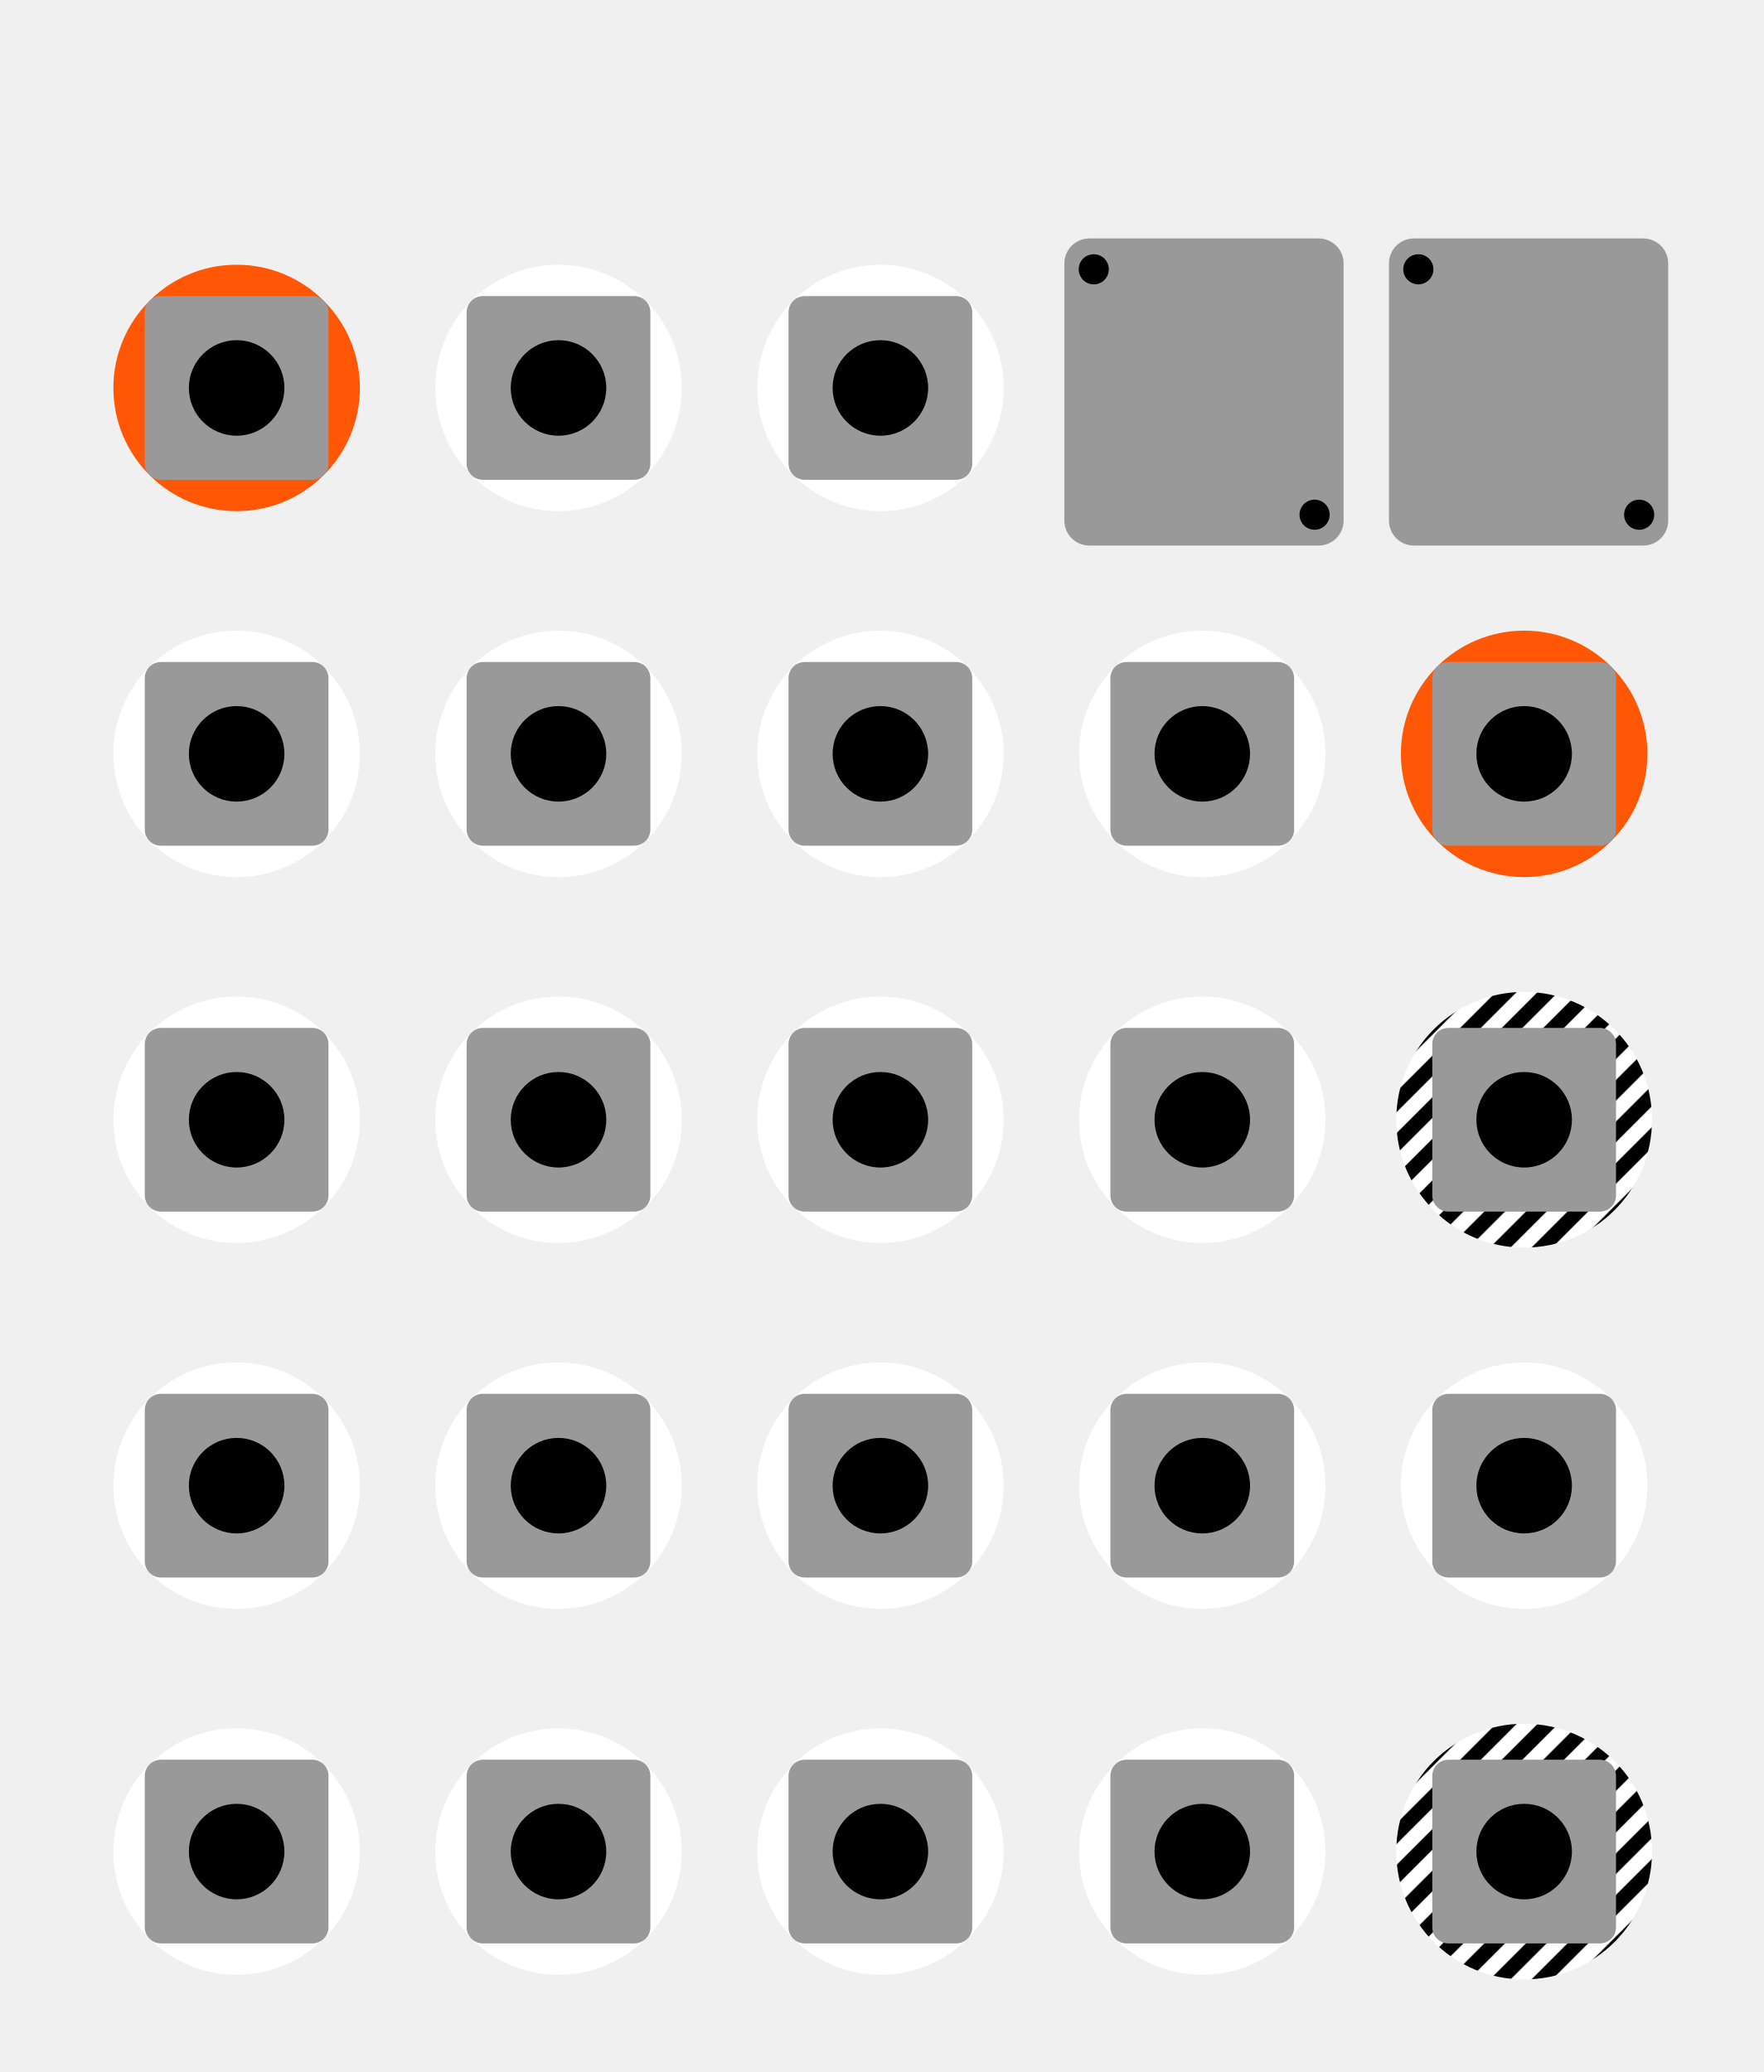
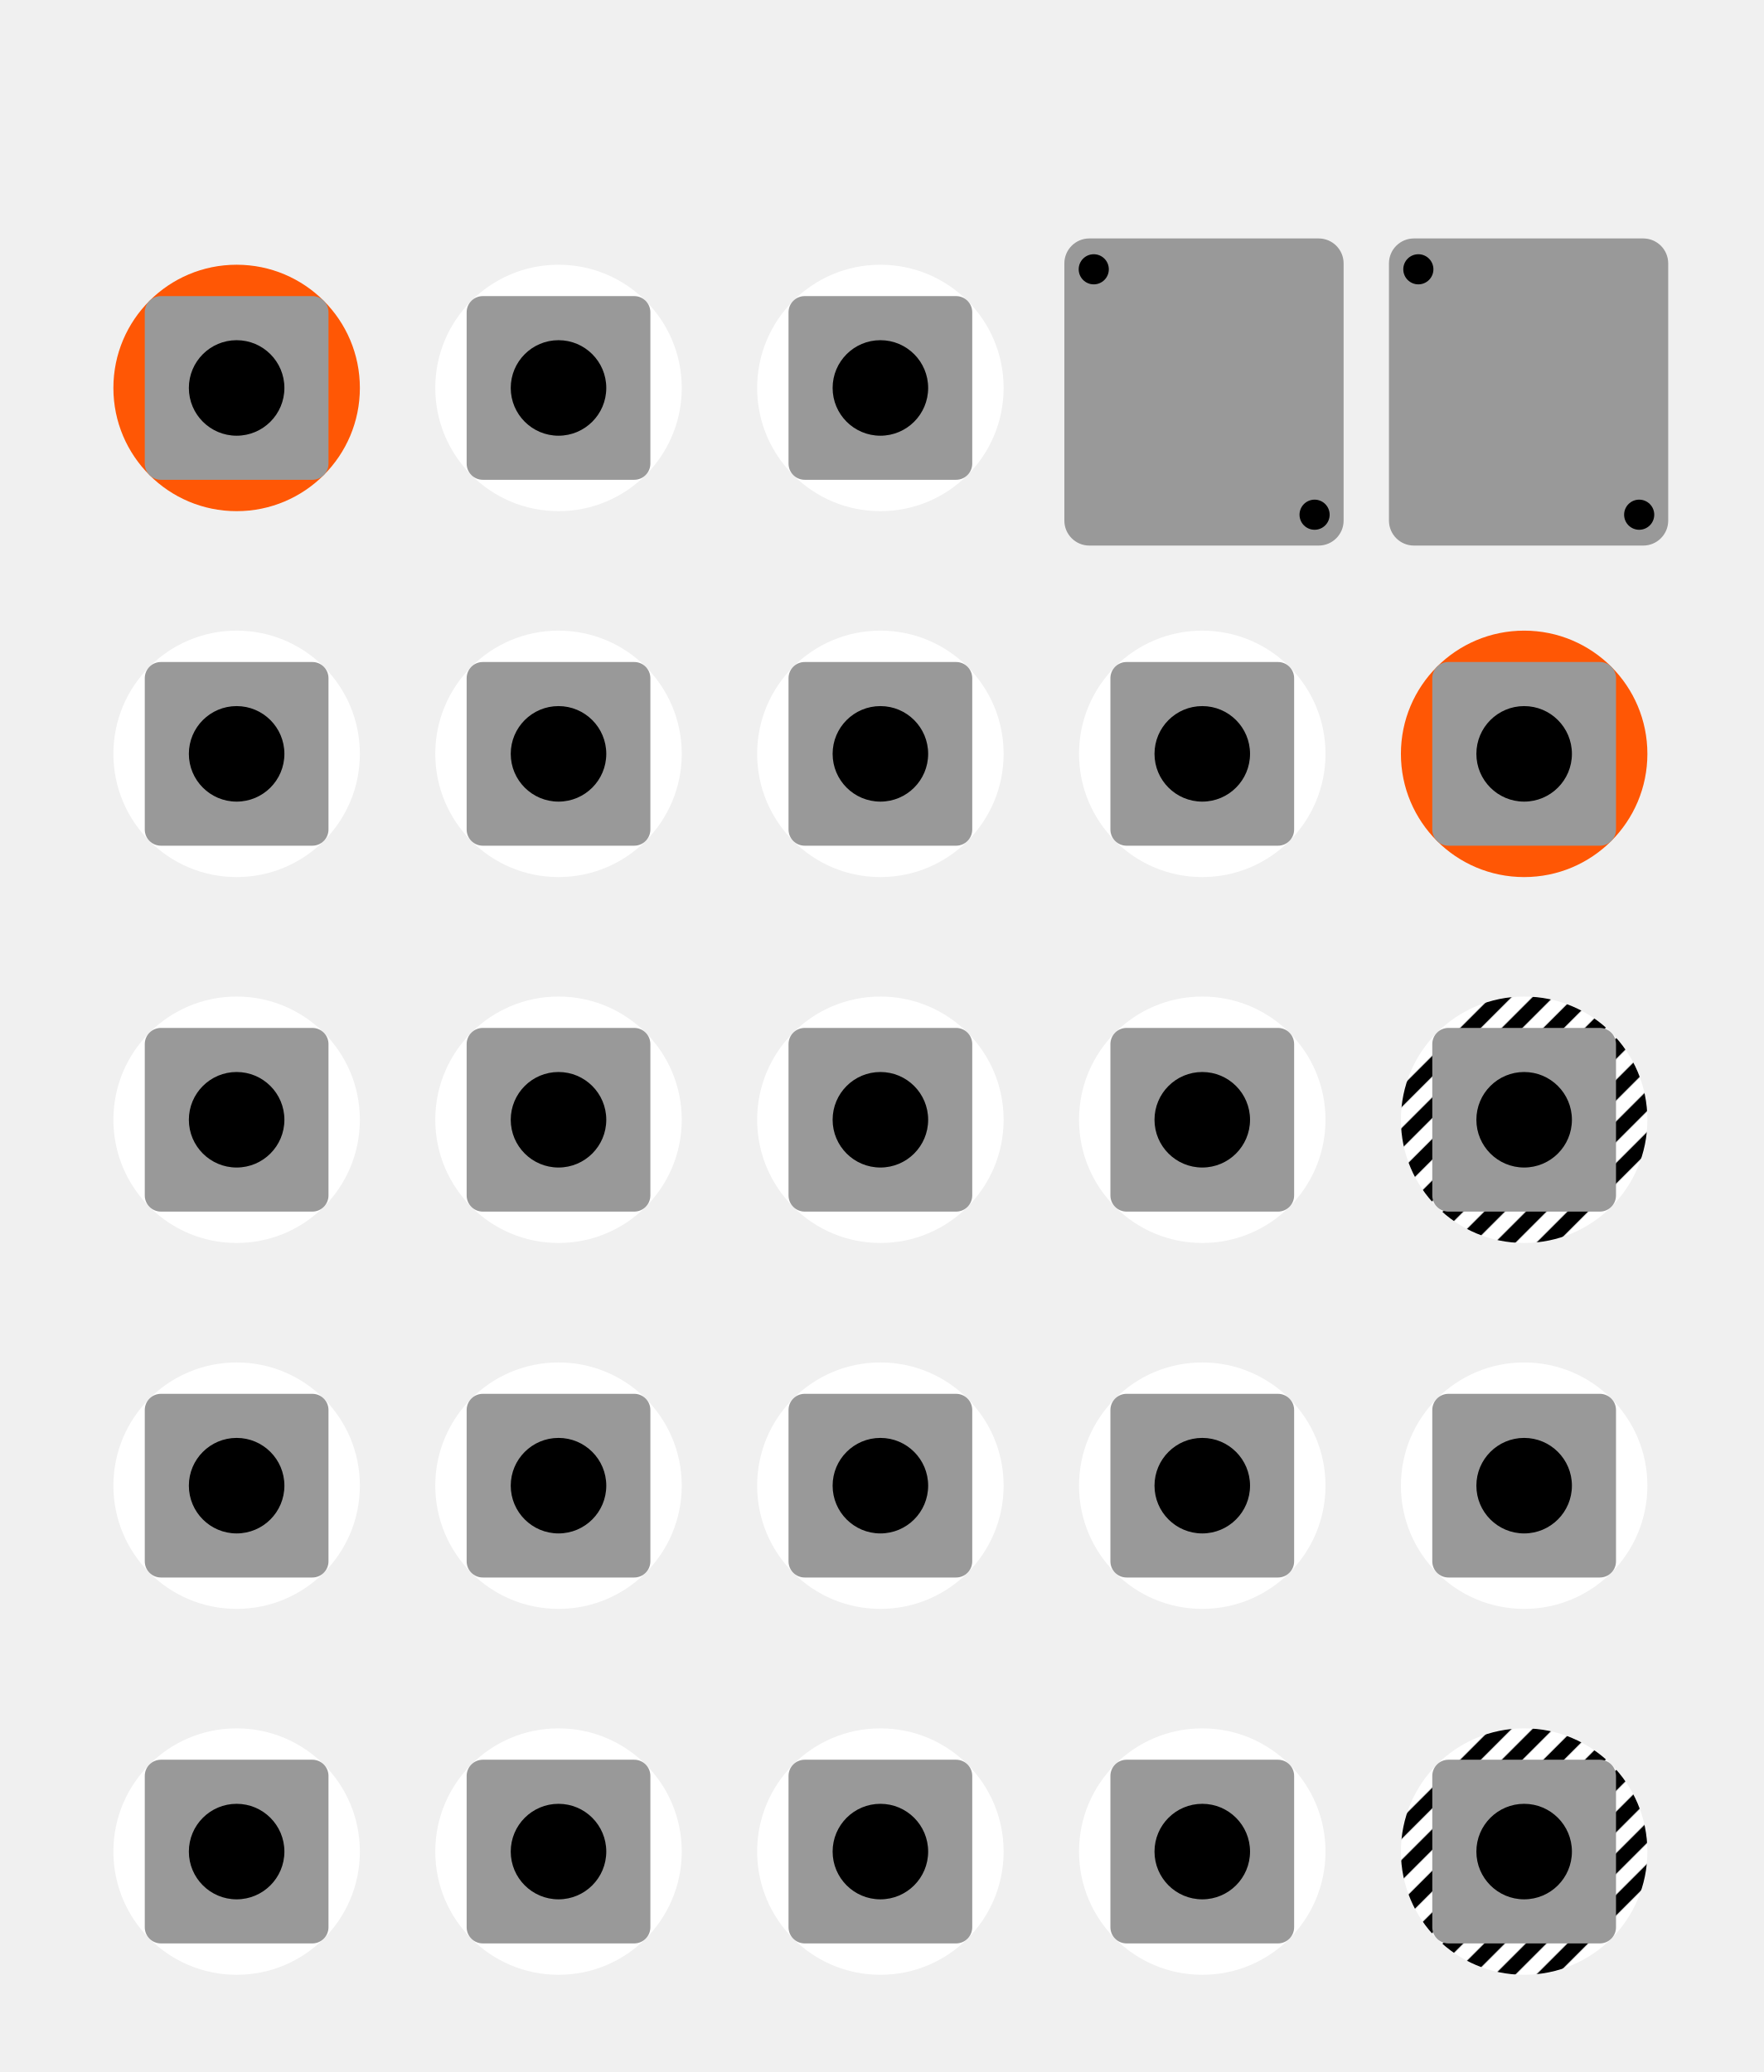
<svg xmlns="http://www.w3.org/2000/svg" width="240" height="282" viewBox="0 0 240 282">
  <defs>
    <pattern id="stripes" width="4" height="4" patternUnits="userSpaceOnUse" patternTransform="rotate(45)">
      <rect width="4" height="4" fill="#000" />
      <path d="M0 0V4M4 0V4" stroke="#fff" stroke-width="2" />
    </pattern>
    <g id="switch-cap">
      <rect x="-12.5" y="-12.5" width="25" height="25" rx="2.2" fill="#999" />
      <circle r="6.5" fill="#000" />
    </g>
  </defs>
  <g class="switch" data-control="sound" transform="translate(32.2 52.8)">
    <circle class="backdrop" r="16.77" fill="#ff5705" />
    <use href="#switch-cap" />
  </g>
  <g class="switch" data-control="pattern" transform="translate(76 52.8)">
    <circle class="backdrop" r="16.77" fill="#fff" />
    <use href="#switch-cap" />
  </g>
  <g class="switch" data-control="bpm" transform="translate(119.8 52.8)">
    <circle class="backdrop" r="16.77" fill="#fff" />
    <use href="#switch-cap" />
  </g>
  <g class="switch" data-control="1" transform="translate(32.2 102.6)">
    <circle class="backdrop" r="16.77" fill="#fff" />
    <use href="#switch-cap" />
  </g>
  <g class="switch" data-control="2" transform="translate(76 102.6)">
    <circle class="backdrop" r="16.77" fill="#fff" />
    <use href="#switch-cap" />
  </g>
  <g class="switch" data-control="3" transform="translate(119.8 102.6)">
    <circle class="backdrop" r="16.77" fill="#fff" />
    <use href="#switch-cap" />
  </g>
  <g class="switch" data-control="4" transform="translate(163.6 102.6)">
    <circle class="backdrop" r="16.77" fill="#fff" />
    <use href="#switch-cap" />
  </g>
  <g class="switch" data-control="5" transform="translate(32.2 152.4)">
    <circle class="backdrop" r="16.77" fill="#fff" />
    <use href="#switch-cap" />
  </g>
  <g class="switch" data-control="6" transform="translate(76 152.4)">
    <circle class="backdrop" r="16.77" fill="#fff" />
    <use href="#switch-cap" />
  </g>
  <g class="switch" data-control="7" transform="translate(119.8 152.4)">
    <circle class="backdrop" r="16.77" fill="#fff" />
    <use href="#switch-cap" />
  </g>
  <g class="switch" data-control="8" transform="translate(163.6 152.4)">
    <circle class="backdrop" r="16.77" fill="#fff" />
    <use href="#switch-cap" />
  </g>
  <g class="switch" data-control="9" transform="translate(32.2 202.2)">
    <circle class="backdrop" r="16.77" fill="#fff" />
    <use href="#switch-cap" />
  </g>
  <g class="switch" data-control="10" transform="translate(76 202.2)">
    <circle class="backdrop" r="16.77" fill="#fff" />
    <use href="#switch-cap" />
  </g>
  <g class="switch" data-control="11" transform="translate(119.8 202.2)">
    <circle class="backdrop" r="16.77" fill="#fff" />
    <use href="#switch-cap" />
  </g>
  <g class="switch" data-control="12" transform="translate(163.6 202.2)">
    <circle class="backdrop" r="16.77" fill="#fff" />
    <use href="#switch-cap" />
  </g>
  <g class="switch" data-control="13" transform="translate(32.2 252)">
    <circle class="backdrop" r="16.77" fill="#fff" />
    <use href="#switch-cap" />
  </g>
  <g class="switch" data-control="14" transform="translate(76 252)">
    <circle class="backdrop" r="16.77" fill="#fff" />
    <use href="#switch-cap" />
  </g>
  <g class="switch" data-control="15" transform="translate(119.8 252)">
    <circle class="backdrop" r="16.77" fill="#fff" />
    <use href="#switch-cap" />
  </g>
  <g class="switch" data-control="16" transform="translate(163.6 252)">
    <circle class="backdrop" r="16.77" fill="#fff" />
    <use href="#switch-cap" />
  </g>
  <g class="switch" data-control="record" transform="translate(207.4 102.6)">
    <circle class="backdrop" r="16.77" fill="#ff5705" />
    <use href="#switch-cap" />
  </g>
  <g class="switch" data-control="fx" transform="translate(207.4 152.4)">
-     <circle class="backdrop" r="17.4" fill="url(#stripes)" />
+     <circle class="backdrop" r="16.77" fill="url(#stripes)" />
    <use href="#switch-cap" />
  </g>
  <g class="switch" data-control="play" transform="translate(207.4 202.2)">
    <circle class="backdrop" r="16.77" fill="#fff" />
    <use href="#switch-cap" />
  </g>
  <g class="switch" data-control="write" transform="translate(207.4 252)">
-     <circle class="backdrop" r="17.4" fill="url(#stripes)" />
+     <circle class="backdrop" r="16.77" fill="url(#stripes)" />
    <use href="#switch-cap" />
  </g>
  <g class="knob-case" data-knob="a" transform="translate(163.8339 52.852)">
    <rect x="-19" y="-20.4" width="38" height="41.8" rx="3.4" fill="#999" />
    <circle cx="-15" cy="-16.2" r="2.05" fill="#000" />
    <circle cx="15.05" cy="17.2" r="2.05" fill="#000" />
  </g>
  <g class="knob-case" data-knob="b" transform="translate(208.0034 52.852)">
    <rect x="-19" y="-20.4" width="38" height="41.8" rx="3.4" fill="#999" />
    <circle cx="-15" cy="-16.2" r="2.05" fill="#000" />
    <circle cx="15.05" cy="17.2" r="2.05" fill="#000" />
  </g>
</svg>
